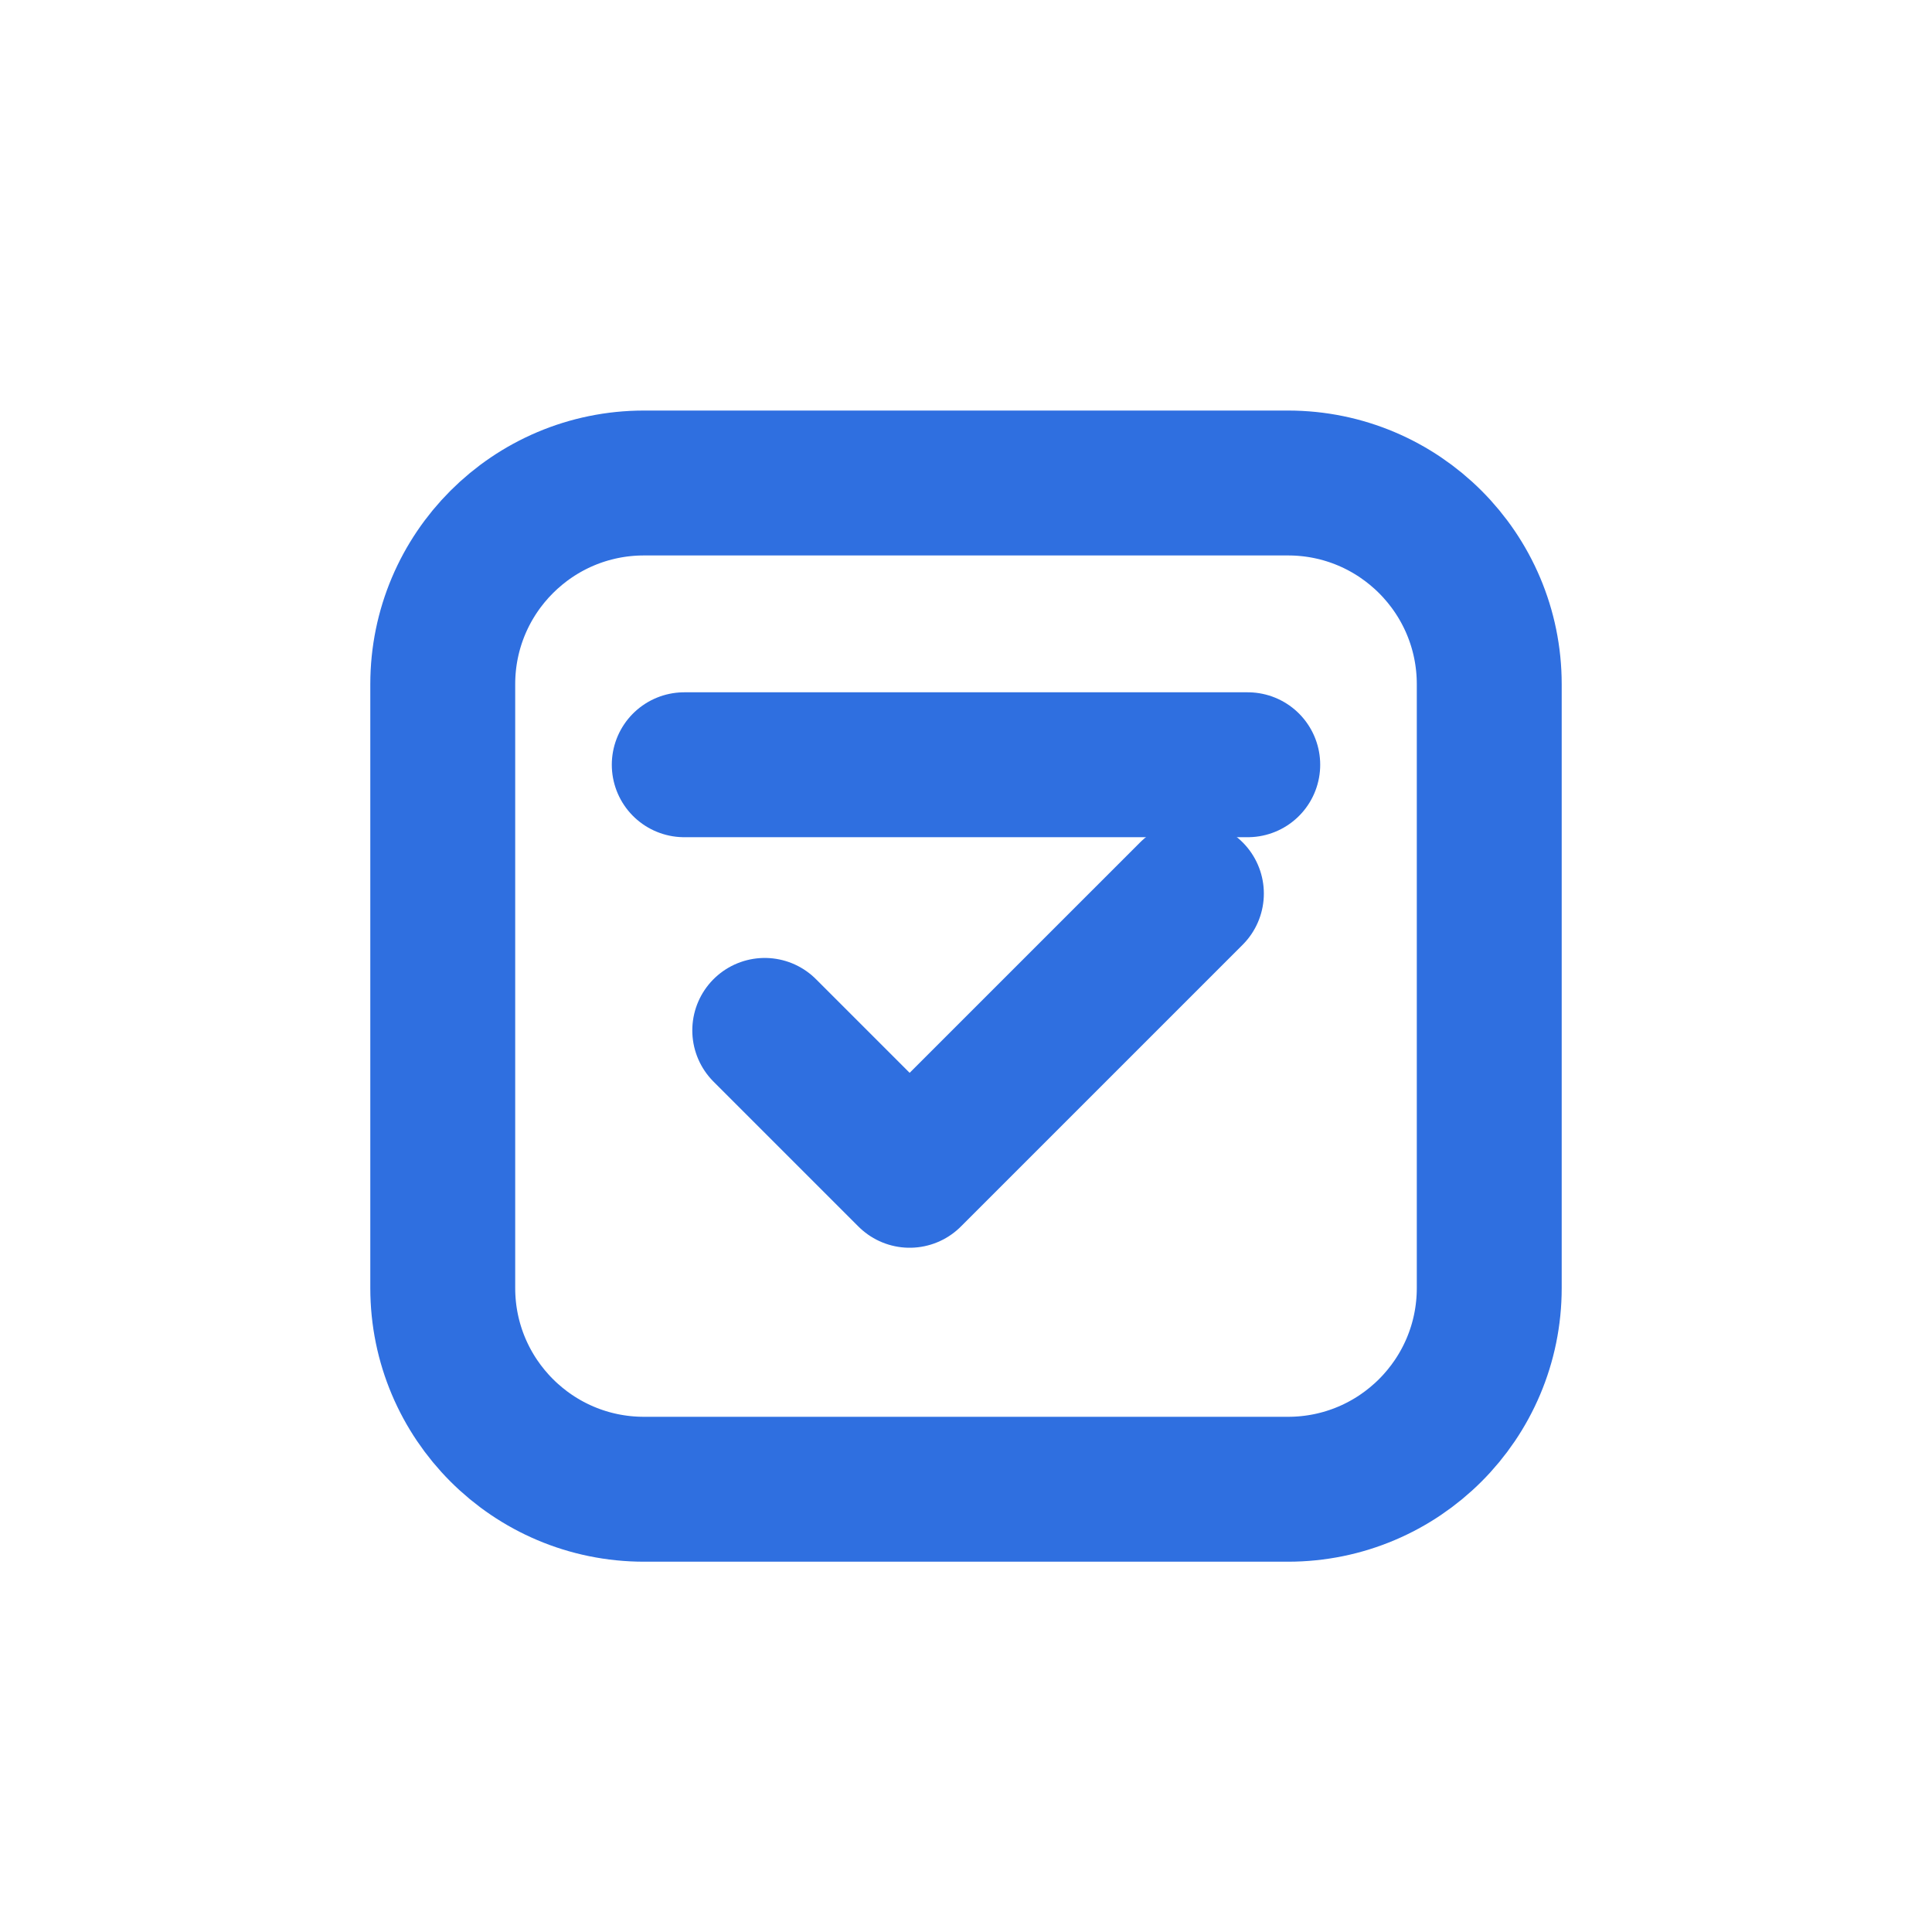
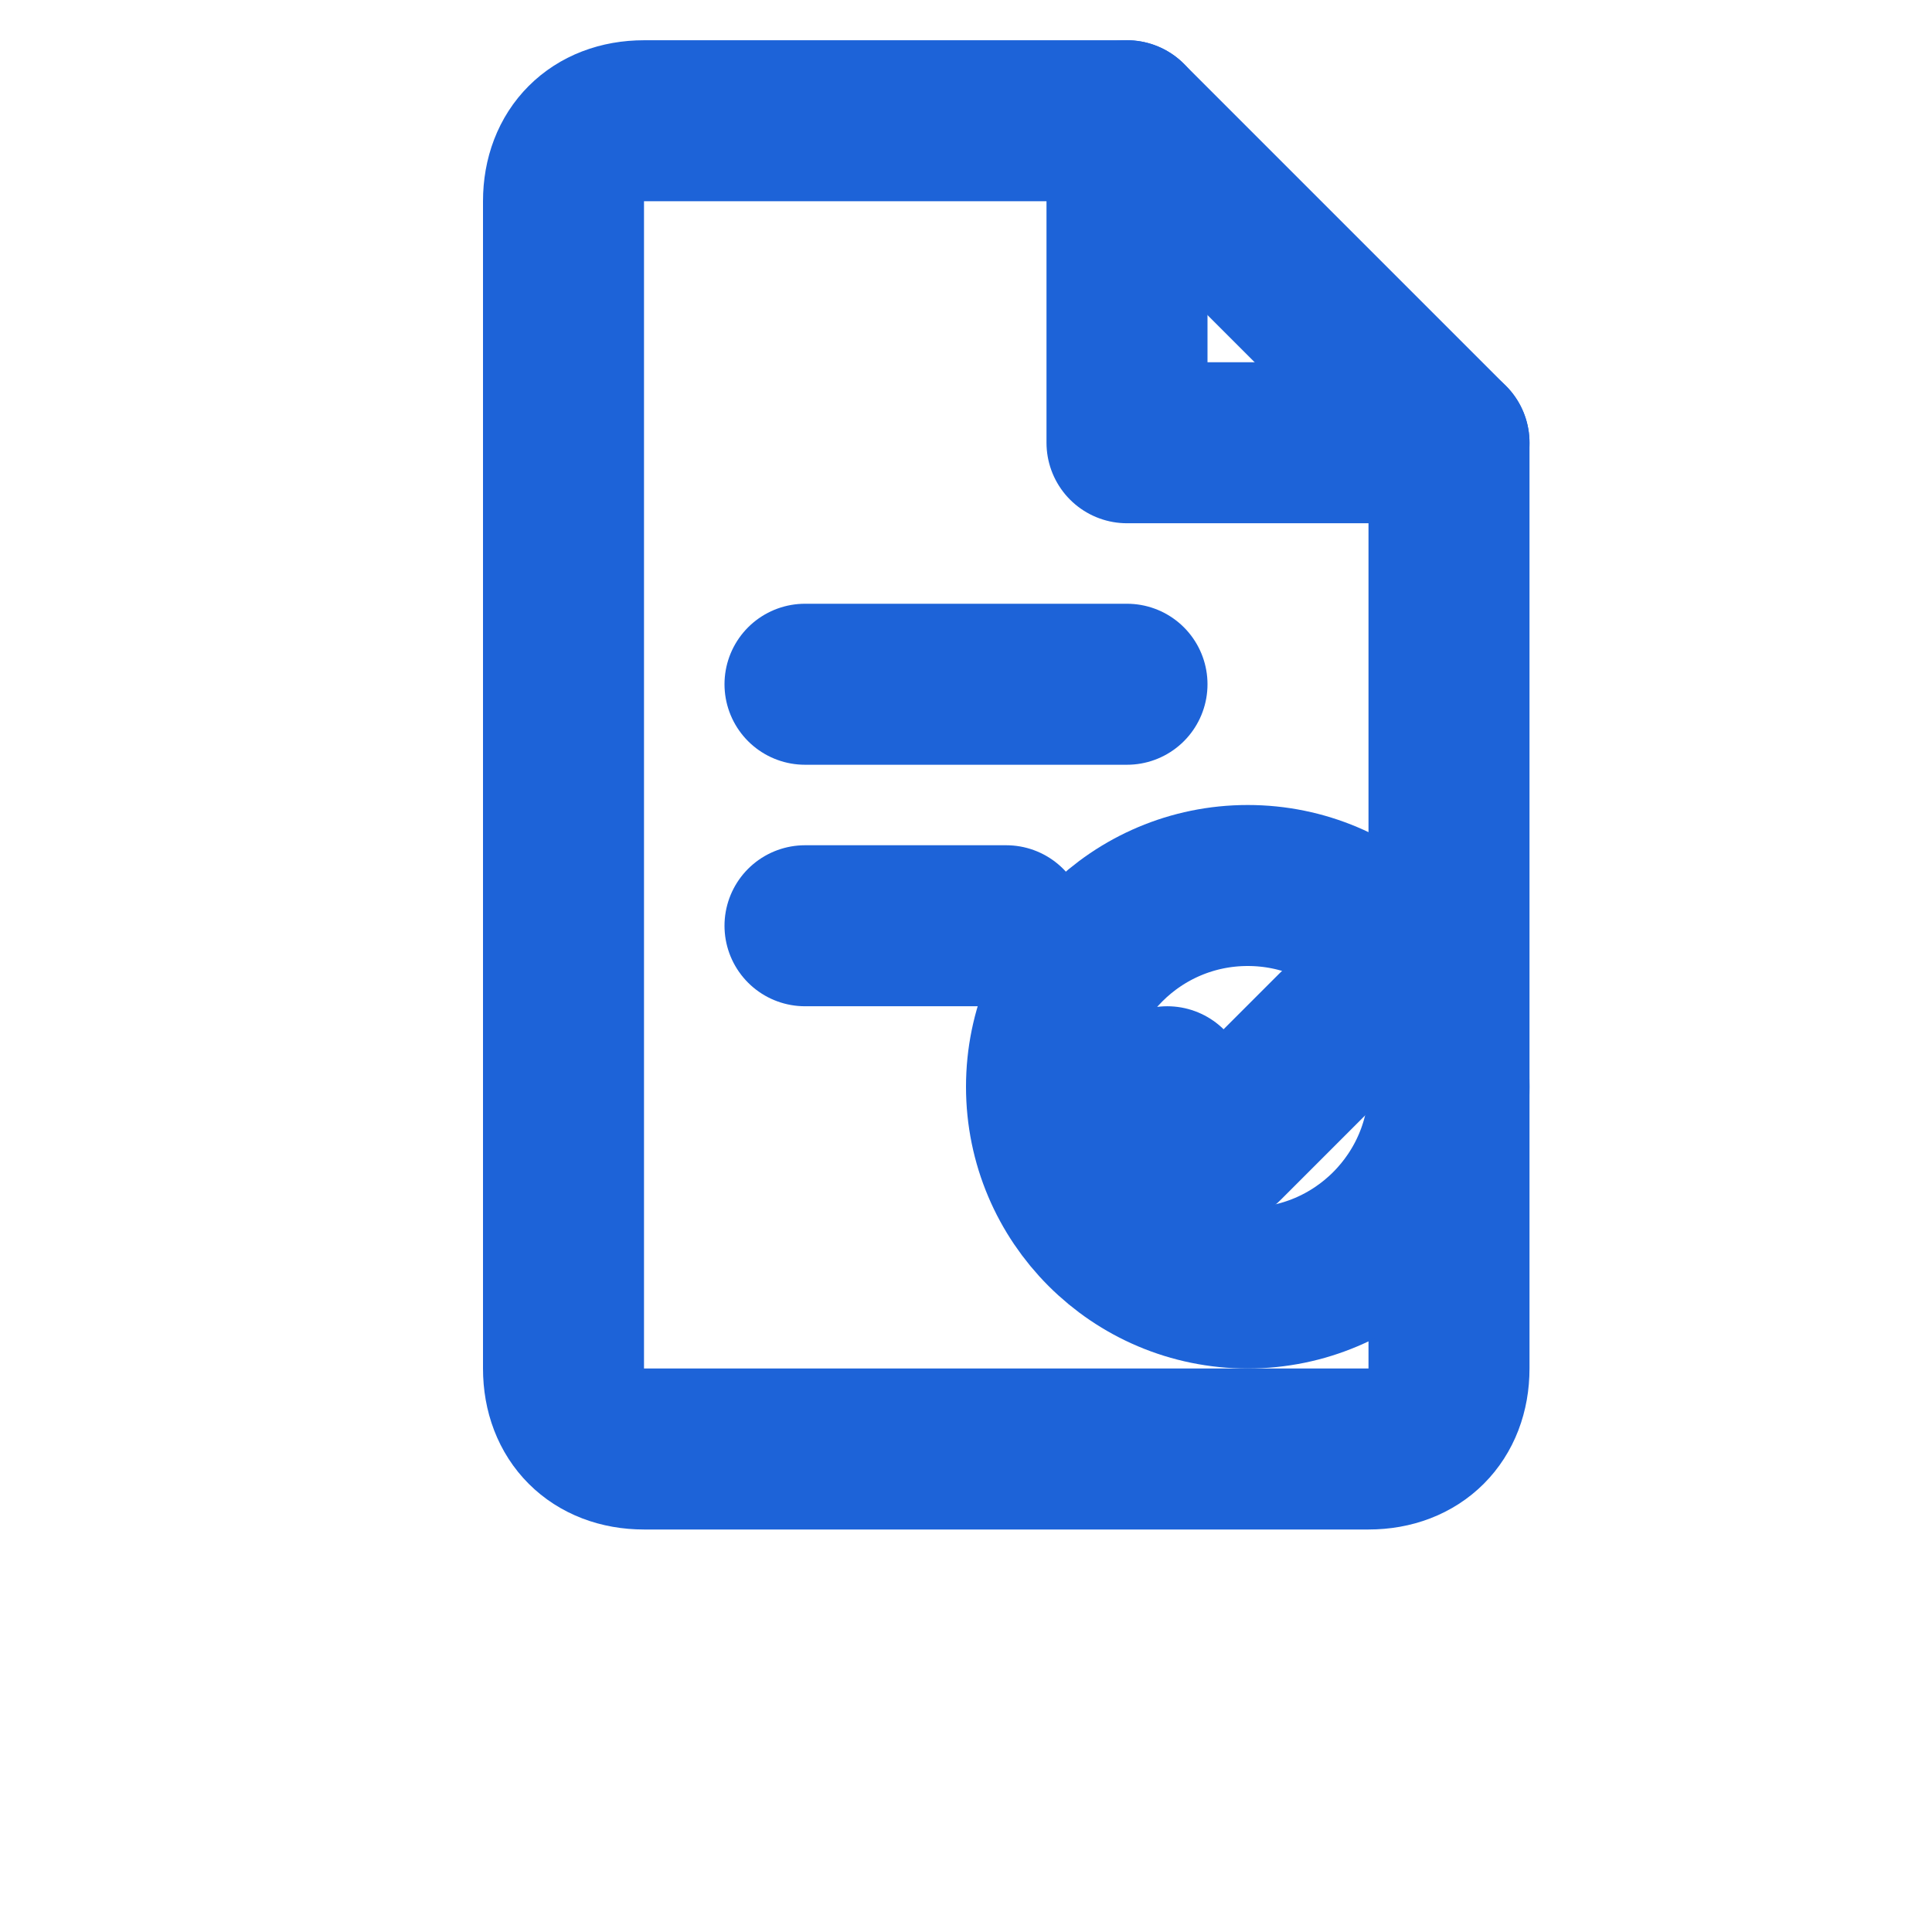
- <svg xmlns="http://www.w3.org/2000/svg" width="24" height="24" viewBox="0 0 24 24" fill="none">
-   <rect x="5.5" y="6" width="13" height="12.5" rx="2.5" stroke="#2F6FE0" stroke-width="1.8" />
-   <path d="M8.5 9.5H15.5" stroke="#2F6FE0" stroke-width="1.8" stroke-linecap="round" />
-   <path d="M9.5 12.8L11.3 14.6L14.8 11.1" stroke="#2F6FE0" stroke-width="1.8" stroke-linecap="round" stroke-linejoin="round" />
+ <svg xmlns="http://www.w3.org/2000/svg" width="24" height="24" viewBox="0 0 24 24" fill="none" shape-rendering="geometricPrecision">
+   <g stroke="#1d63d8" stroke-width="2" stroke-linecap="round" stroke-linejoin="round">
+     <g transform="translate(0 -2)">
+       <path d="M8 3.5H14L18 7.5V19C18 19.6 17.6 20 17 20H8C7.4 20 7 19.6 7 19V4.5C7 3.9 7.4 3.5 8 3.5Z" />
+       <path d="M14 3.5V7.5H18" />
+       <path d="M10 10.5H14" />
+       <path d="M10 13.5H12.5" />
+       <circle cx="15.5" cy="15.5" r="2.5" />
+       <path d="M14.5 15.5L15.2 16.2L16.6 14.8" />
+     </g>
+   </g>
</svg>
